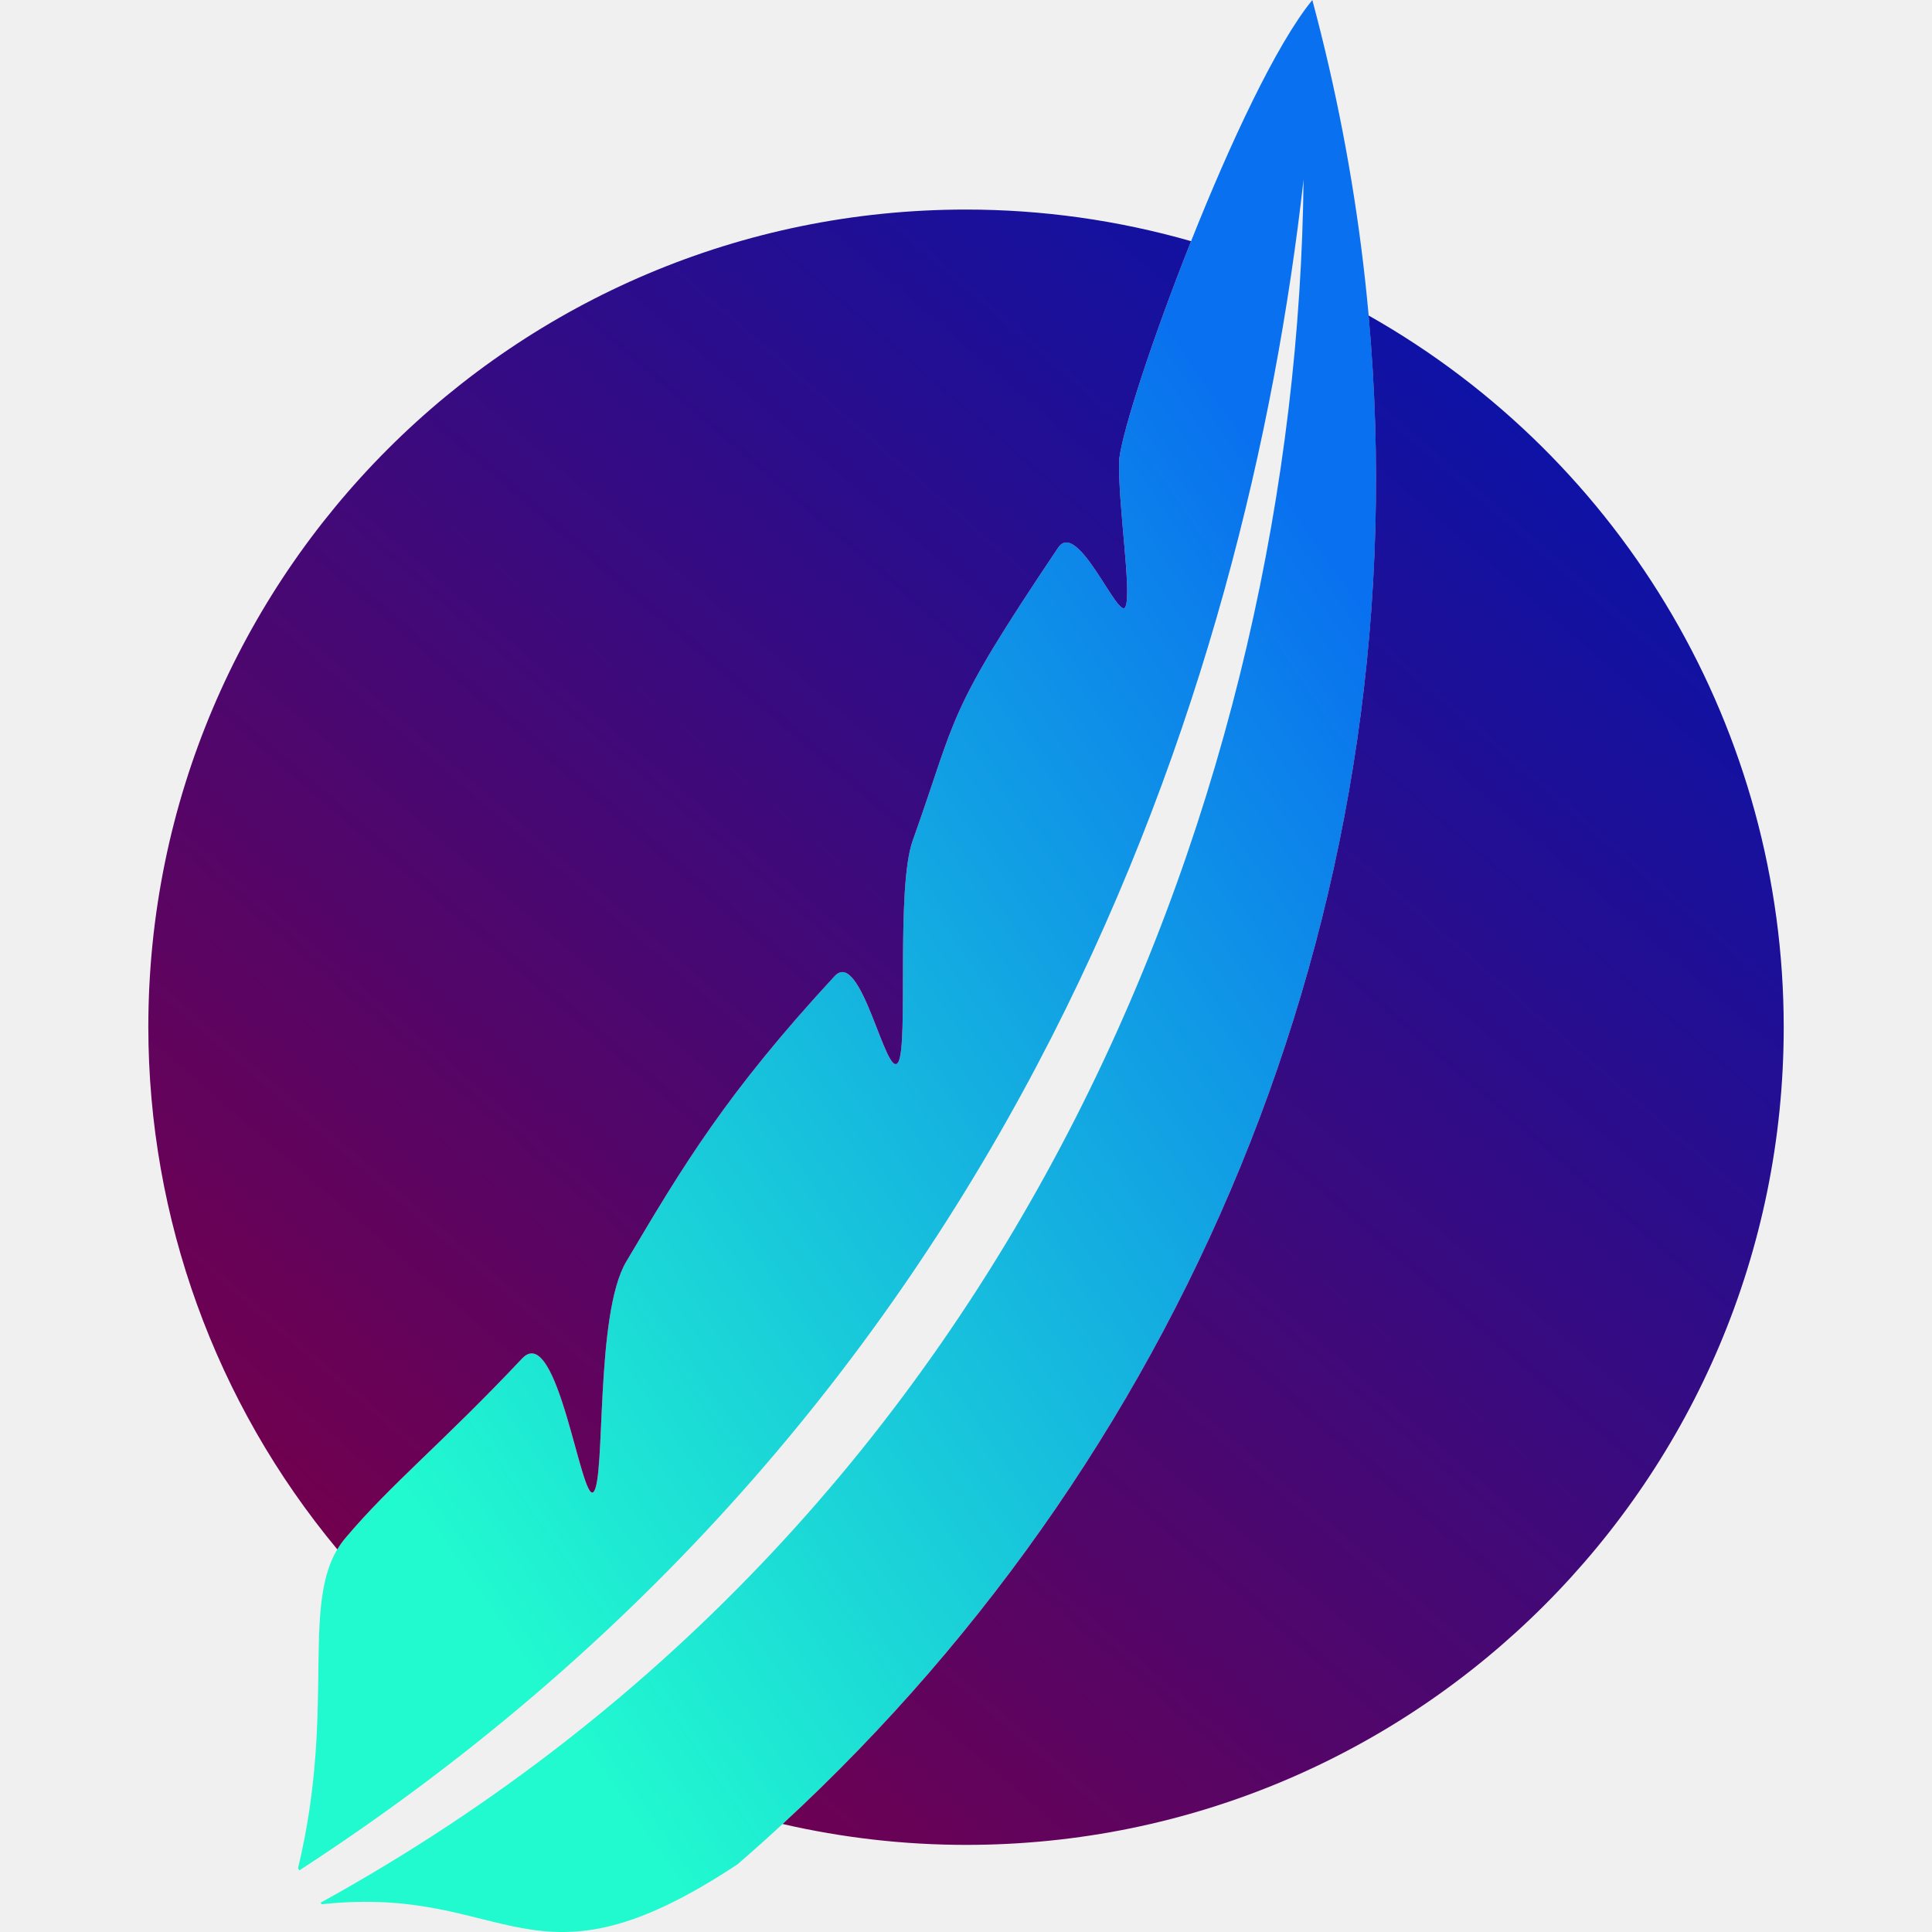
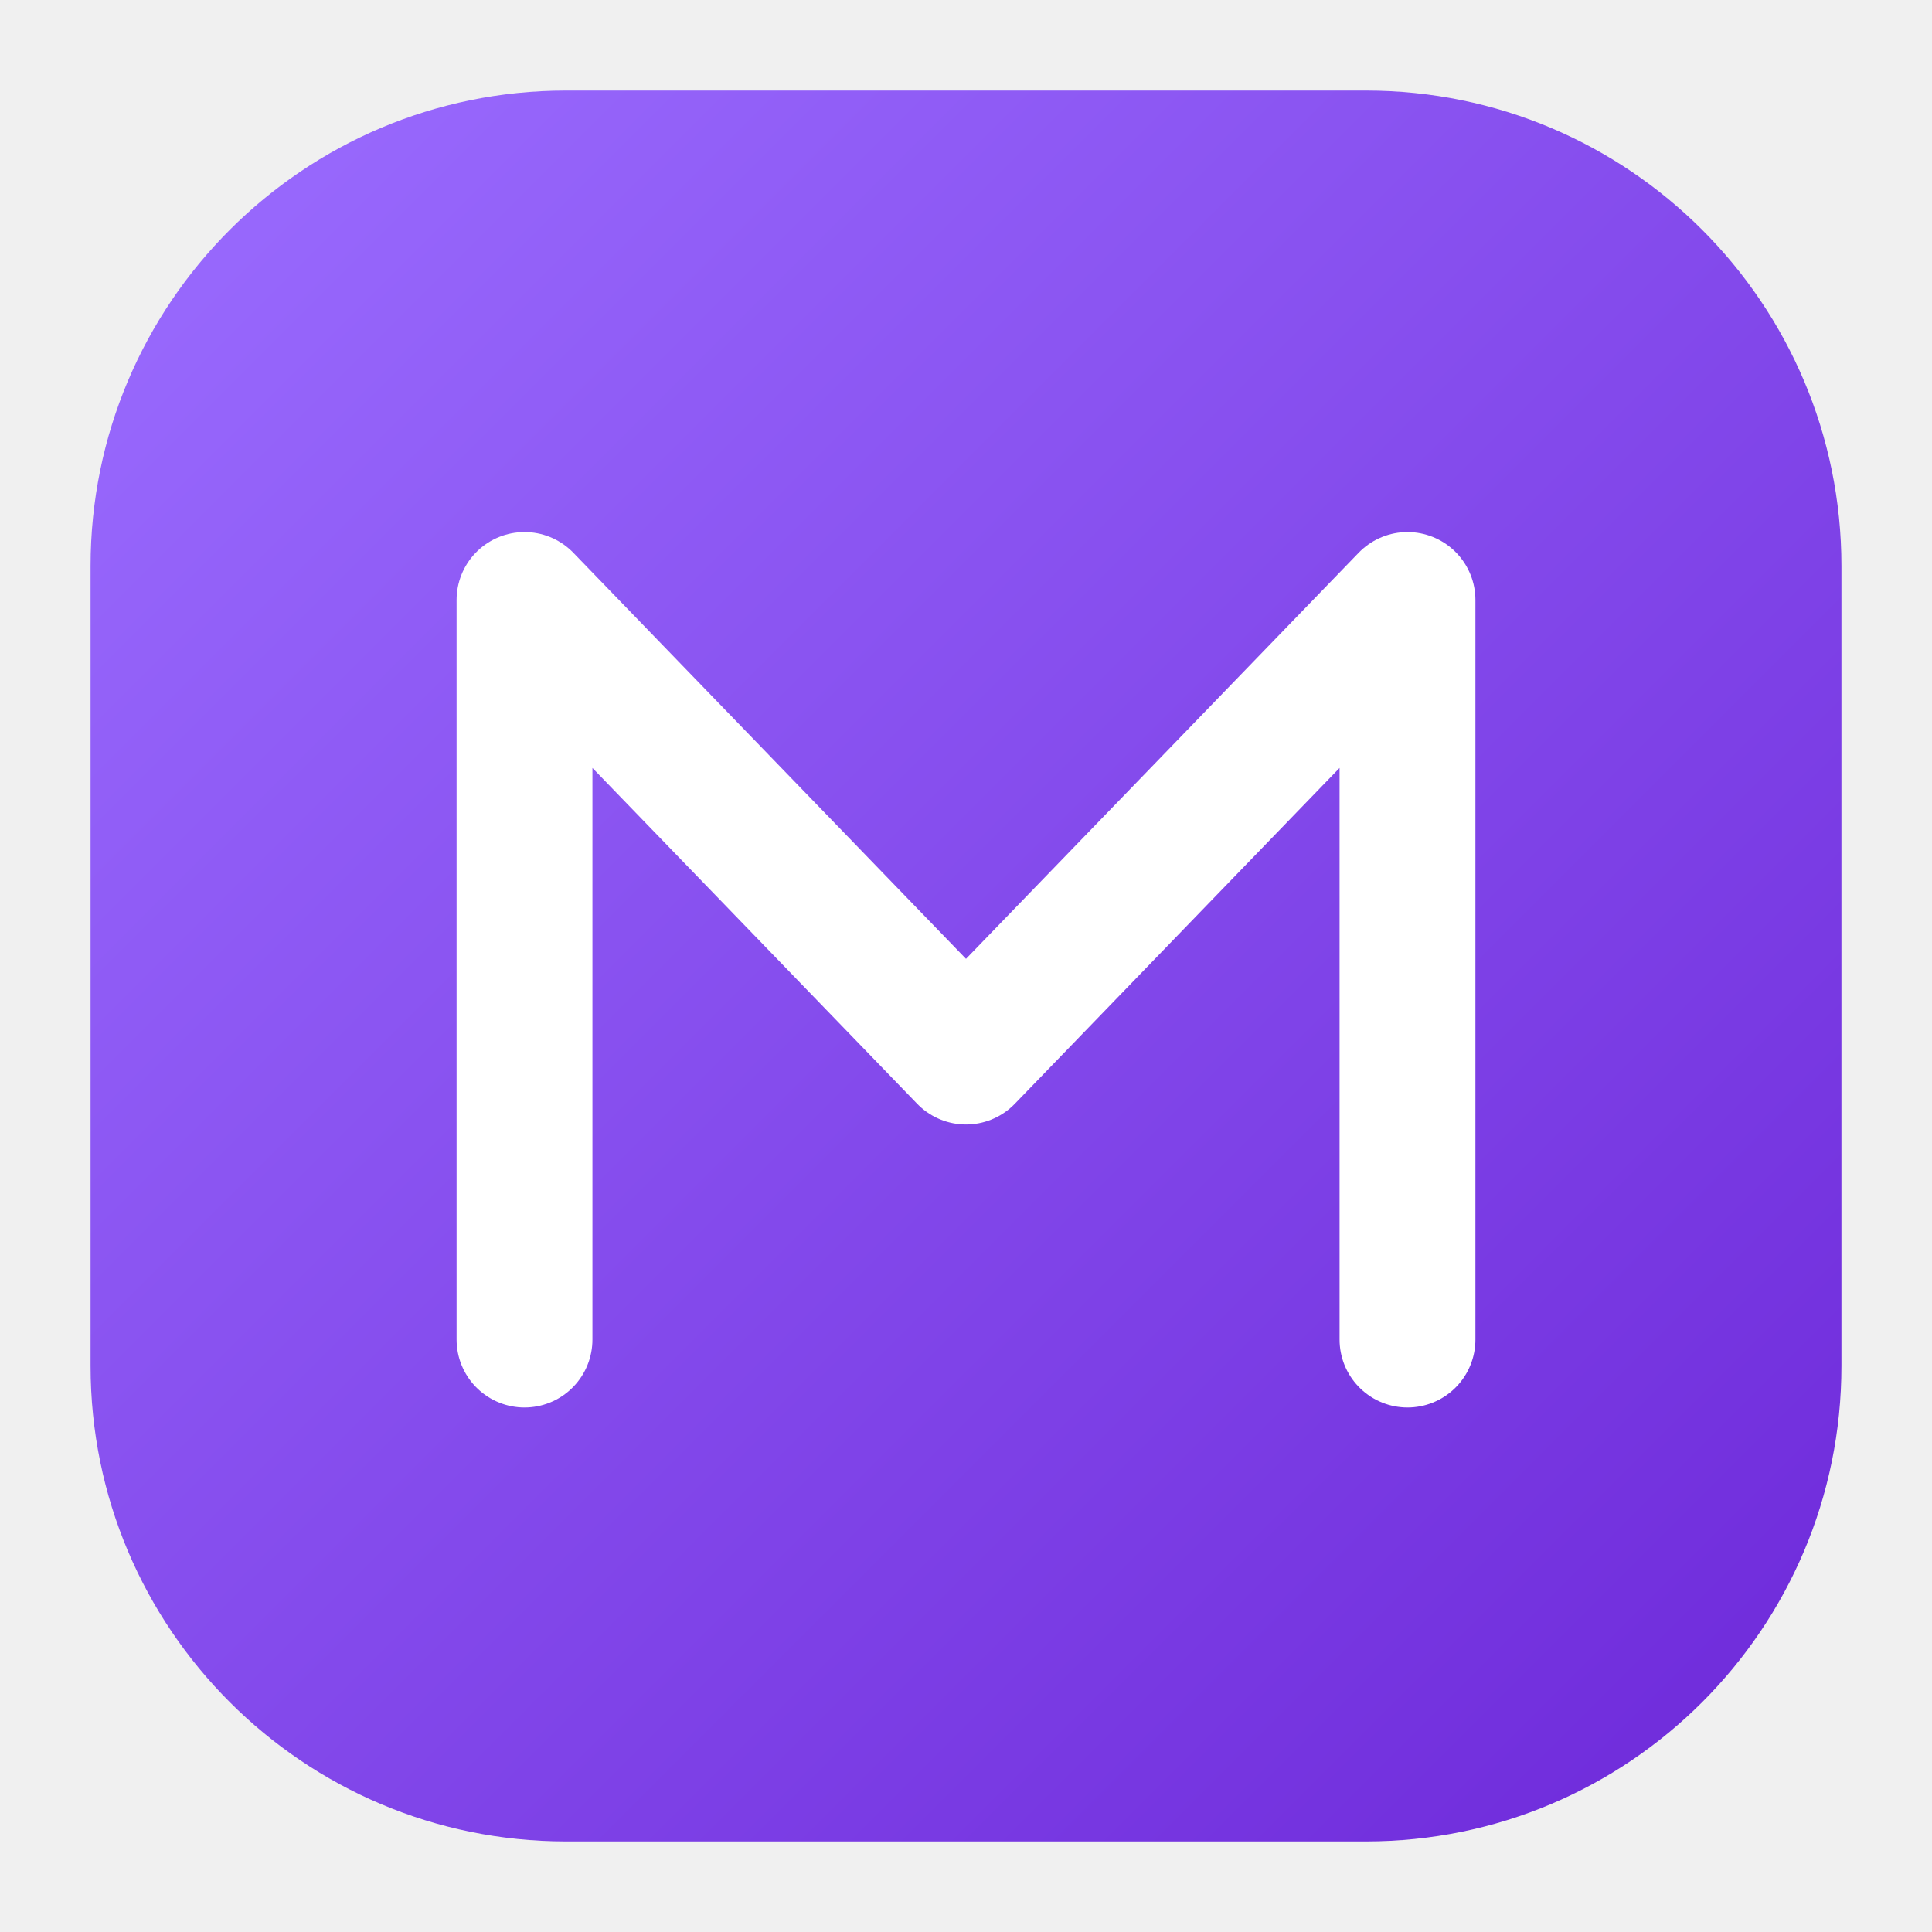
- <svg xmlns="http://www.w3.org/2000/svg" xmlns:xlink="http://www.w3.org/1999/xlink" width="512" height="512" version="1.1" viewBox="0 0 512 512">
+ <svg xmlns="http://www.w3.org/2000/svg" viewBox="0 0 512 512" role="img" aria-labelledby="title">
  <defs>
-     <linearGradient id="linearGradient22708">
-       <stop stop-color="#21facf" offset="0" />
-       <stop stop-color="#0970ef" offset="1" />
+     <linearGradient id="mine-gradient" x1="0" y1="0" x2="1" y2="1">
+       <stop offset="0" stop-color="#9B6DFF" />
+       <stop offset="1" stop-color="#6D28D9" />
    </linearGradient>
-     <linearGradient id="linearGradient6949" x1="68.454" x2="198.59" y1="246.73" y2="96.35" gradientTransform="translate(-5.754,-56.594)" gradientUnits="userSpaceOnUse">
-       <stop stop-color="#72004e" offset="0" />
-       <stop stop-color="#0015b1" offset="1" />
-     </linearGradient>
-     <linearGradient id="linearGradient22718" x1="56.735" x2="155.2" y1="246.96" y2="58.575" gradientUnits="userSpaceOnUse">
-       <stop stop-color="#4f00da" offset="0" />
-       <stop stop-color="#e5311b" offset="1" />
-     </linearGradient>
-     <linearGradient id="linearGradient23463" x1="68.454" x2="198.59" y1="246.73" y2="96.35" gradientUnits="userSpaceOnUse" xlink:href="#linearGradient22708" />
-     <linearGradient id="linearGradient903" x1="54.478" x2="192.1" y1="247.56" y2="9.809" gradientTransform="matrix(.87923 0 0 .87923 -9.551 48.787)" gradientUnits="userSpaceOnUse">
-       <stop stop-color="#dc180d" offset="0" />
-       <stop stop-color="#f96e20" offset=".5" />
-       <stop stop-color="#f4ce41" offset="1" />
-     </linearGradient>
-     <linearGradient id="linearGradient918" x1="39.468" x2="154.99" y1="204.22" y2="124.47" gradientUnits="userSpaceOnUse" xlink:href="#linearGradient22708" />
  </defs>
-   <g transform="matrix(2.473 0 0 2.473 -4.8978 -4.8812)">
-     <path transform="translate(-5.5496,-57.412)" d="m148.16 59.393c-7.71 9.399-19.951 42.888-20.696 49.204-0.17 4.674 1.373 14.231 0.672 15.805-0.719 1.613-5.117-9.446-7.215-6.327-12.219 18.168-10.7 17.731-15.582 31.378-1.836 5.131-0.424 21.99-1.567 23.773-1.273 1.987-3.962-12.31-6.806-9.236-11.603 12.54-16.279 20.379-22.336 30.607-3.359 5.673-2.182 23.33-3.506 24.674-1.302 1.321-3.857-18.326-7.644-14.309-8.519 9.038-14.054 13.441-18.946 19.252-5.198 6.174-0.783 17.584-5.067 35.383l0.145 0.221c77.447-50.308 101.52-127.16 107.61-181.19-0.681 63.93-29.41 142.78-105.33 184.65l0.113 0.171c20.241-2.181 22.307 10.458 44.562-4.284 55.792-48.277 81.856-124.29 61.593-199.78z" display="none" fill="url(#linearGradient903)" />
-     <path transform="translate(-5.5498,-57.412)" d="m148.16 59.393c-7.71 9.399-19.951 42.888-20.696 49.204-0.17 4.674 1.373 14.231 0.672 15.805-0.719 1.613-5.117-9.446-7.215-6.327-12.219 18.168-10.7 17.731-15.582 31.378-1.836 5.131-0.424 21.99-1.567 23.773-1.273 1.987-3.962-12.31-6.806-9.236-11.603 12.54-16.279 20.379-22.336 30.607-3.359 5.673-2.182 23.33-3.506 24.674-1.302 1.321-3.857-18.326-7.644-14.309-8.519 9.038-14.054 13.441-18.946 19.252-5.198 6.174-0.783 17.584-5.067 35.383l0.145 0.221c77.447-50.308 101.52-127.16 107.61-181.19-0.681 63.93-29.41 142.78-105.33 184.65l0.113 0.171c20.241-2.181 22.307 10.458 44.562-4.284 55.792-48.277 81.856-124.29 61.593-199.78z" fill="url(#linearGradient918)" />
-     <g transform="translate(0 2.0218e-5)">
-       <path transform="translate(-5.7543,-56.594)" d="m111.25 81.024c-48.394-1.5e-5 -87.625 39.231-87.625 87.625 0.017 20.443 7.182 40.236 20.253 55.954 0.252-0.422 0.536-0.824 0.858-1.206 4.892-5.81 10.427-10.214 18.946-19.252 3.787-4.018 6.341 15.63 7.644 14.309 1.324-1.344 0.147-19.001 3.506-24.674 6.056-10.228 10.733-18.067 22.336-30.607 2.844-3.074 5.533 11.223 6.806 9.236 1.142-1.782-0.269-18.641 1.566-23.773 4.882-13.647 3.363-13.21 15.582-31.378 2.098-3.119 6.496 7.94 7.215 6.327 0.701-1.573-0.842-11.131-0.672-15.805 0.372-3.15 3.604-13.059 7.705-23.367-7.843-2.247-15.962-3.388-24.12-3.389zm43.142 11.356c5.566 61.595-18.426 120.7-62.796 161.65 6.446 1.486 13.04 2.237 19.655 2.239 48.394 1e-5 87.625-39.231 87.625-87.625-3.1e-4 -31.581-16.995-60.719-44.484-76.268z" display="none" fill="url(#linearGradient22718)" />
-       <path transform="translate(-5.754,-56.594)" d="m111.25 81.024c-48.394-1.5e-5 -87.625 39.231-87.625 87.625 0.017 20.443 7.182 40.236 20.253 55.954 0.252-0.422 0.536-0.824 0.858-1.206 4.892-5.81 10.427-10.214 18.946-19.252 3.787-4.018 6.341 15.63 7.644 14.309 1.324-1.344 0.147-19.001 3.506-24.674 6.056-10.228 10.733-18.067 22.336-30.607 2.844-3.074 5.533 11.223 6.806 9.236 1.142-1.782-0.269-18.641 1.566-23.773 4.882-13.647 3.363-13.21 15.582-31.378 2.098-3.119 6.496 7.94 7.215 6.327 0.701-1.573-0.842-11.131-0.672-15.805 0.372-3.15 3.604-13.059 7.705-23.367-7.843-2.247-15.962-3.388-24.12-3.389zm43.142 11.356c5.566 61.595-18.426 120.7-62.796 161.65 6.446 1.486 13.04 2.237 19.655 2.239 48.394 1e-5 87.625-39.231 87.625-87.625-3.1e-4 -31.581-16.995-60.719-44.484-76.268z" display="none" fill="url(#linearGradient23463)" />
-       <path d="m105.5 24.43c-48.394-1.5e-5 -87.625 39.231-87.625 87.625 0.017 20.443 7.182 40.236 20.253 55.954 0.252-0.422 0.536-0.824 0.858-1.206 4.892-5.81 10.427-10.214 18.946-19.252 3.787-4.018 6.341 15.63 7.644 14.309 1.324-1.344 0.147-19.001 3.506-24.674 6.056-10.228 10.733-18.067 22.336-30.607 2.844-3.074 5.533 11.223 6.806 9.236 1.142-1.782-0.269-18.641 1.566-23.773 4.882-13.647 3.363-13.21 15.582-31.378 2.098-3.119 6.496 7.94 7.215 6.327 0.701-1.573-0.842-11.131-0.672-15.805 0.372-3.15 3.604-13.059 7.705-23.367-7.843-2.247-15.962-3.388-24.12-3.389zm43.142 11.356c5.566 61.595-18.426 120.7-62.796 161.65 6.446 1.486 13.04 2.237 19.655 2.239 48.394 1e-5 87.625-39.231 87.625-87.625-3.1e-4 -31.581-16.995-60.719-44.484-76.268z" fill="url(#linearGradient6949)" />
-     </g>
-   </g>
+   <rect x="24" y="24" width="464" height="464" rx="126" fill="url(#mine-gradient)" />
+   <path d="M139 355V159L256 280L373 159V355" fill="none" stroke="#FFFFFF" stroke-width="36" stroke-linecap="round" stroke-linejoin="round" />
</svg>
